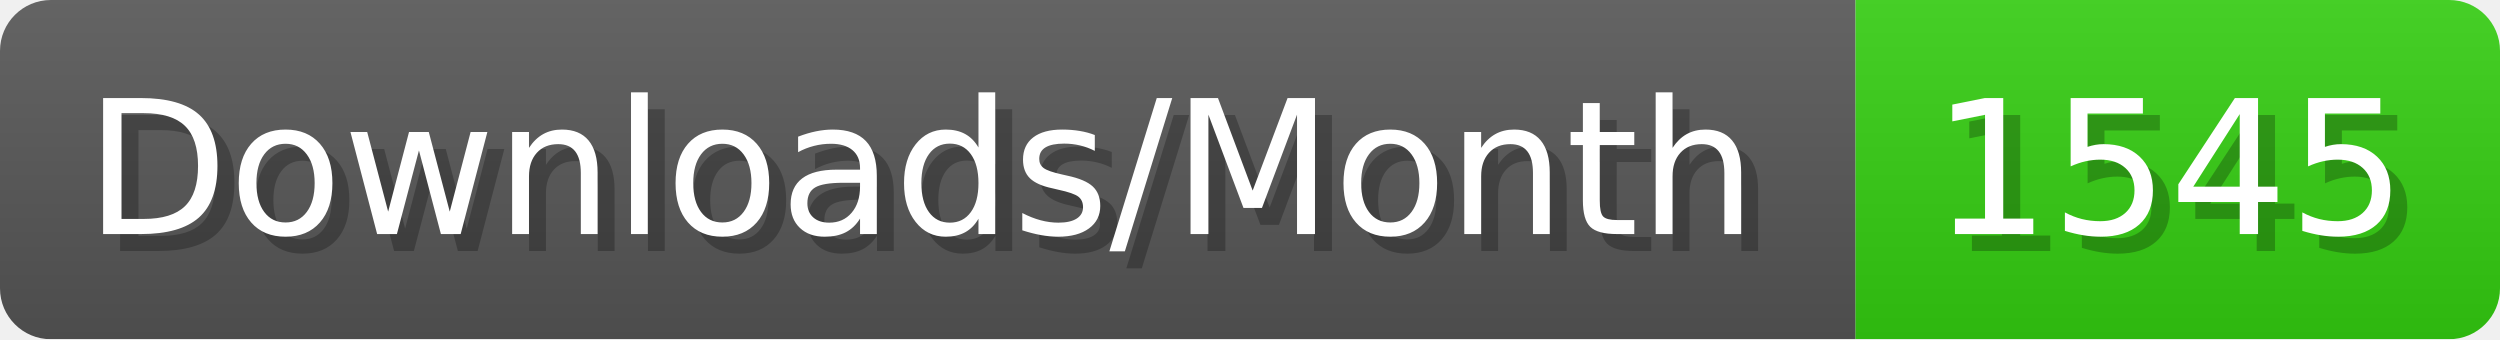
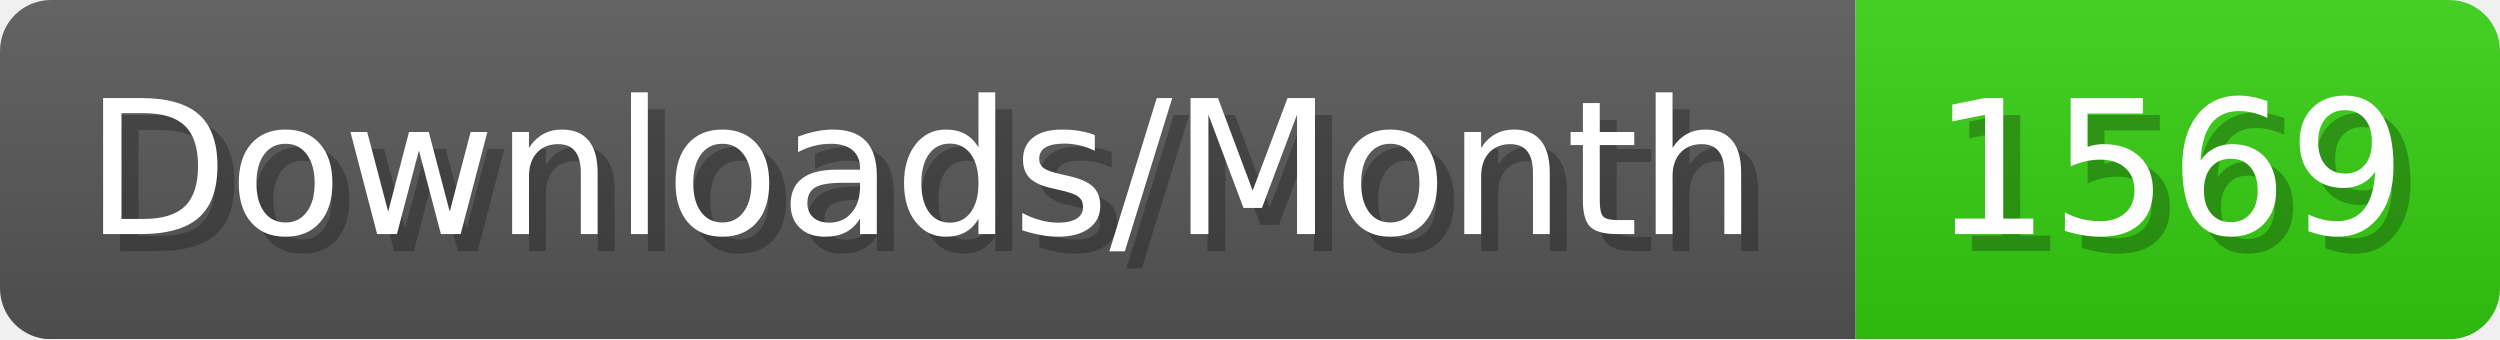
- <svg xmlns="http://www.w3.org/2000/svg" width="147.4" height="20" viewBox="0 0 1474 200" role="img" aria-label="Downloads/Month: 1545">
+ <svg xmlns="http://www.w3.org/2000/svg" width="147.4" height="20" viewBox="0 0 1474 200" role="img" aria-label="Downloads/Month: 1569">
  <linearGradient id="YlXUI" x2="0" y2="100%">
    <stop offset="0" stop-opacity=".1" stop-color="#EEE" />
    <stop offset="1" stop-opacity=".1" />
  </linearGradient>
  <mask id="JHhop">
    <rect width="1474" height="200" rx="30" fill="#FFF" />
  </mask>
  <g mask="url(#JHhop)">
    <rect width="1094" height="200" fill="#555" />
    <rect width="380" height="200" fill="#3C1" x="1094" />
    <rect width="1474" height="200" fill="url(#YlXUI)" />
  </g>
  <g aria-hidden="true" fill="#fff" text-anchor="start" font-family="Verdana,DejaVu Sans,sans-serif" font-size="110">
    <text x="60" y="148" textLength="994" fill="#000" opacity="0.25">Downloads/Month</text>
    <text x="50" y="138" textLength="994">Downloads/Month</text>
-     <text x="1149" y="148" textLength="280" fill="#000" opacity="0.25">1545</text>
-     <text x="1139" y="138" textLength="280">1545</text>
+     <text x="1149" y="148" textLength="280" fill="#000" opacity="0.25">1569</text>
+     <text x="1139" y="138" textLength="280">1569</text>
  </g>
</svg>
